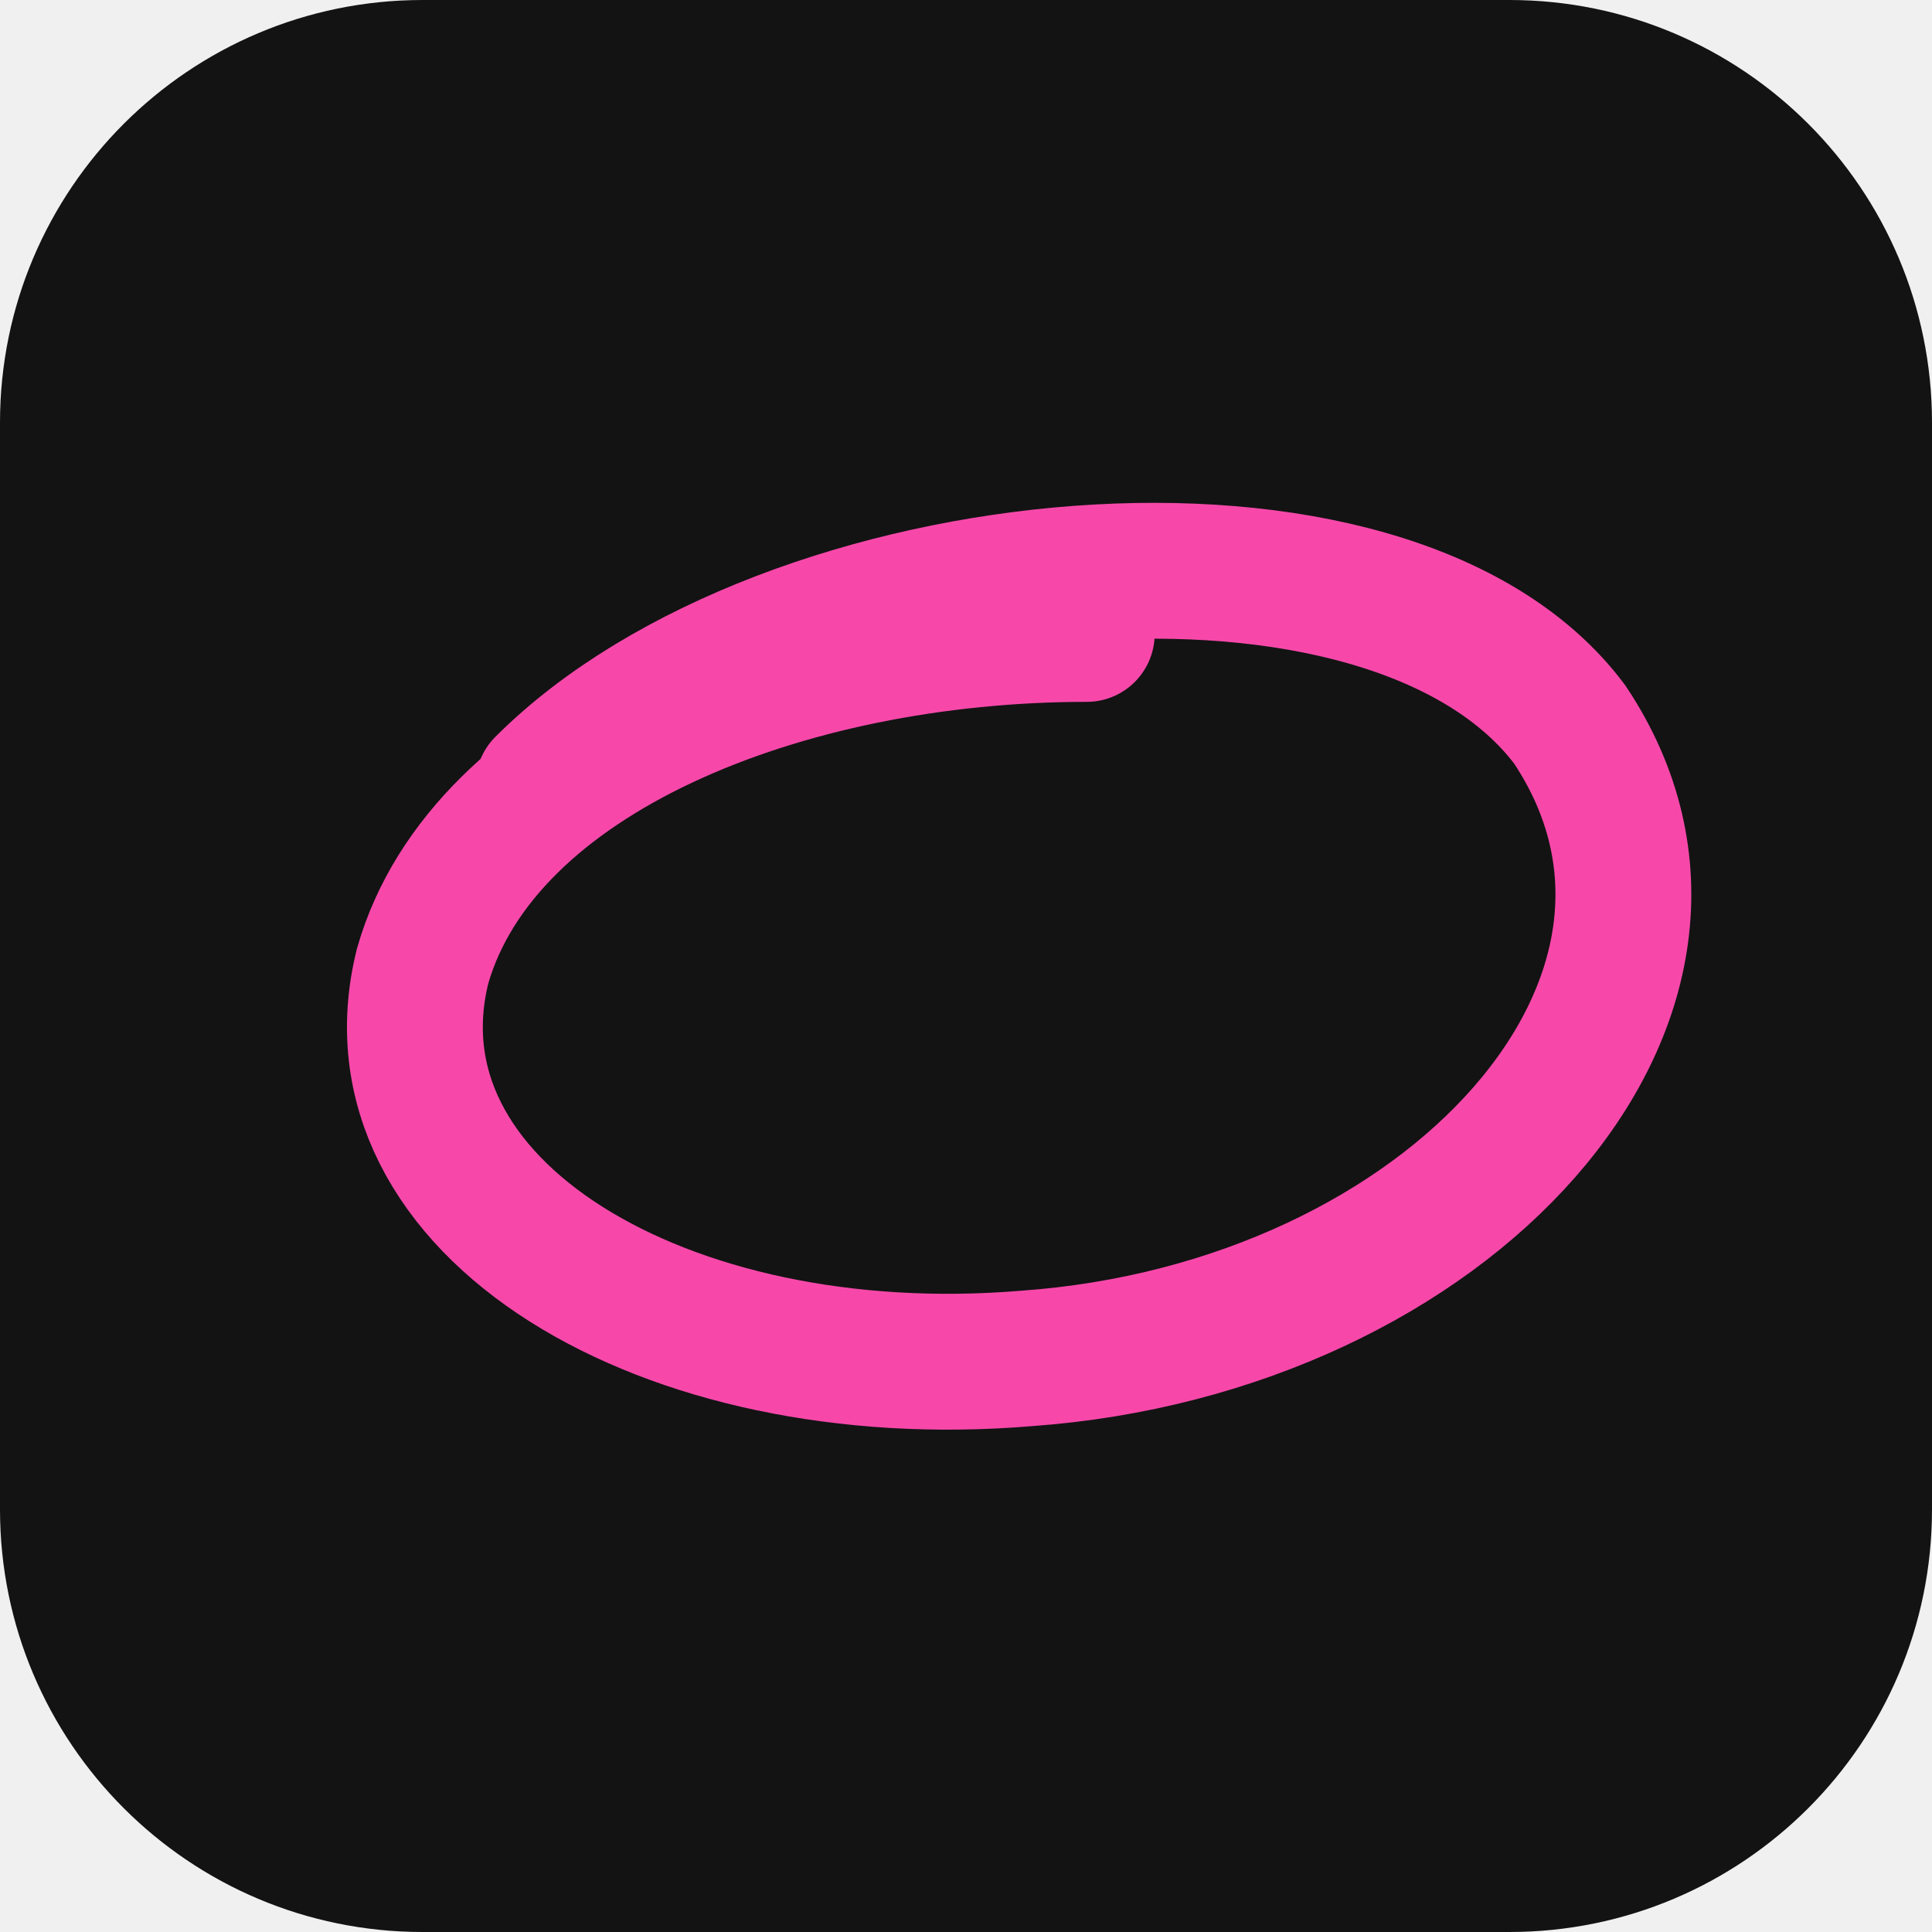
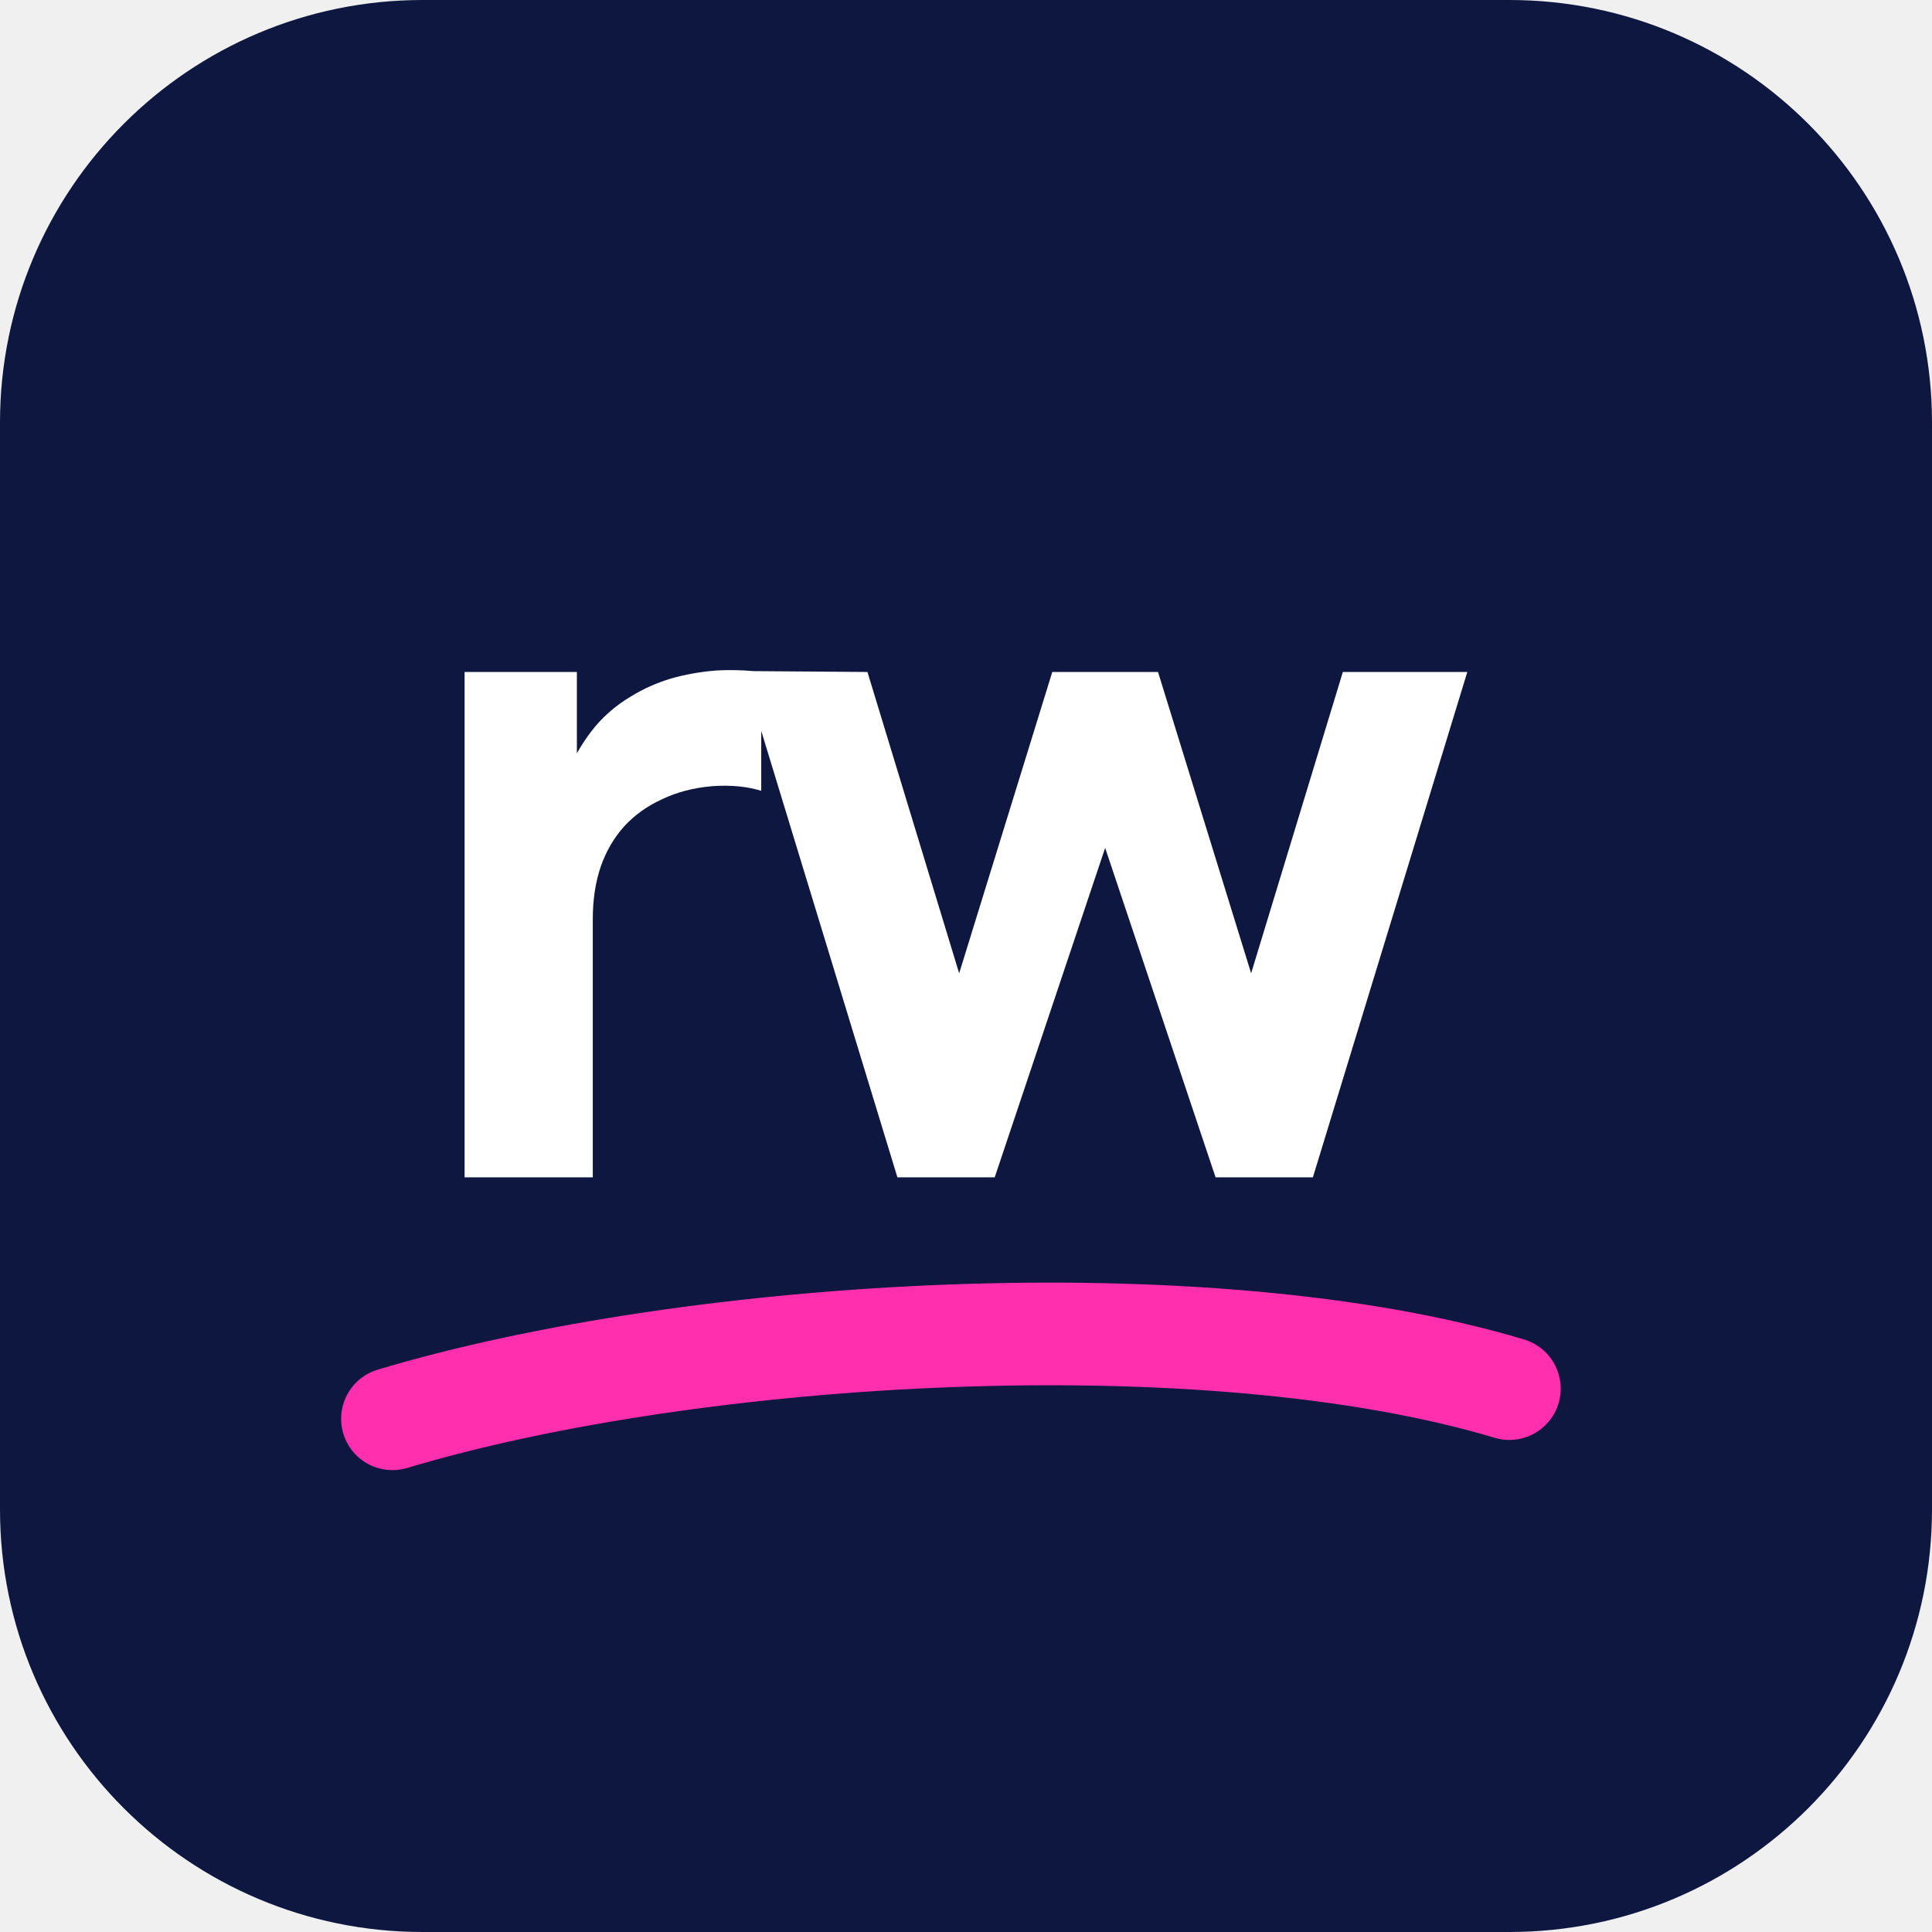
<svg xmlns="http://www.w3.org/2000/svg" viewBox="0 0 64 64">
-   <rect width="64" height="64" rx="14" fill="#131313" />
-   <path d="M18 26c8-8 28-10 34-2 6 9-4 20-18 21-12 1-22-5-20-13 2-7 12-11 22-11" fill="none" stroke="#f748aa" stroke-width="4.5" stroke-linecap="round" />
+   <rect width="64" height="64" rx="14" fill="#0D173F" />
+   <path fill="#fff" transform="matrix(0.0155 0 0 -0.0155 13.22 39)" d="M140 0L140 1080L380 1080L380 816L354 850Q375 906 410 952Q445 998 496 1028Q535 1052 581 1066Q627 1079 676 1083Q725 1086 774 1080L774 826Q729 840 670 836Q610 831 562 808Q514 786 481 750Q448 713 431 664Q414 614 414 552L414 0ZM1065 0L735 1082L1001 1080L1197 436L1396 1080L1622 1080L1821 436L2017 1080L2283 1080L1953 0L1745 0L1509 704L1273 0Z" />
+   <path d="M13 47c10-3 27-4 37-1" fill="none" stroke="#FF2FAD" stroke-width="3.4" stroke-linecap="round" />
</svg>
